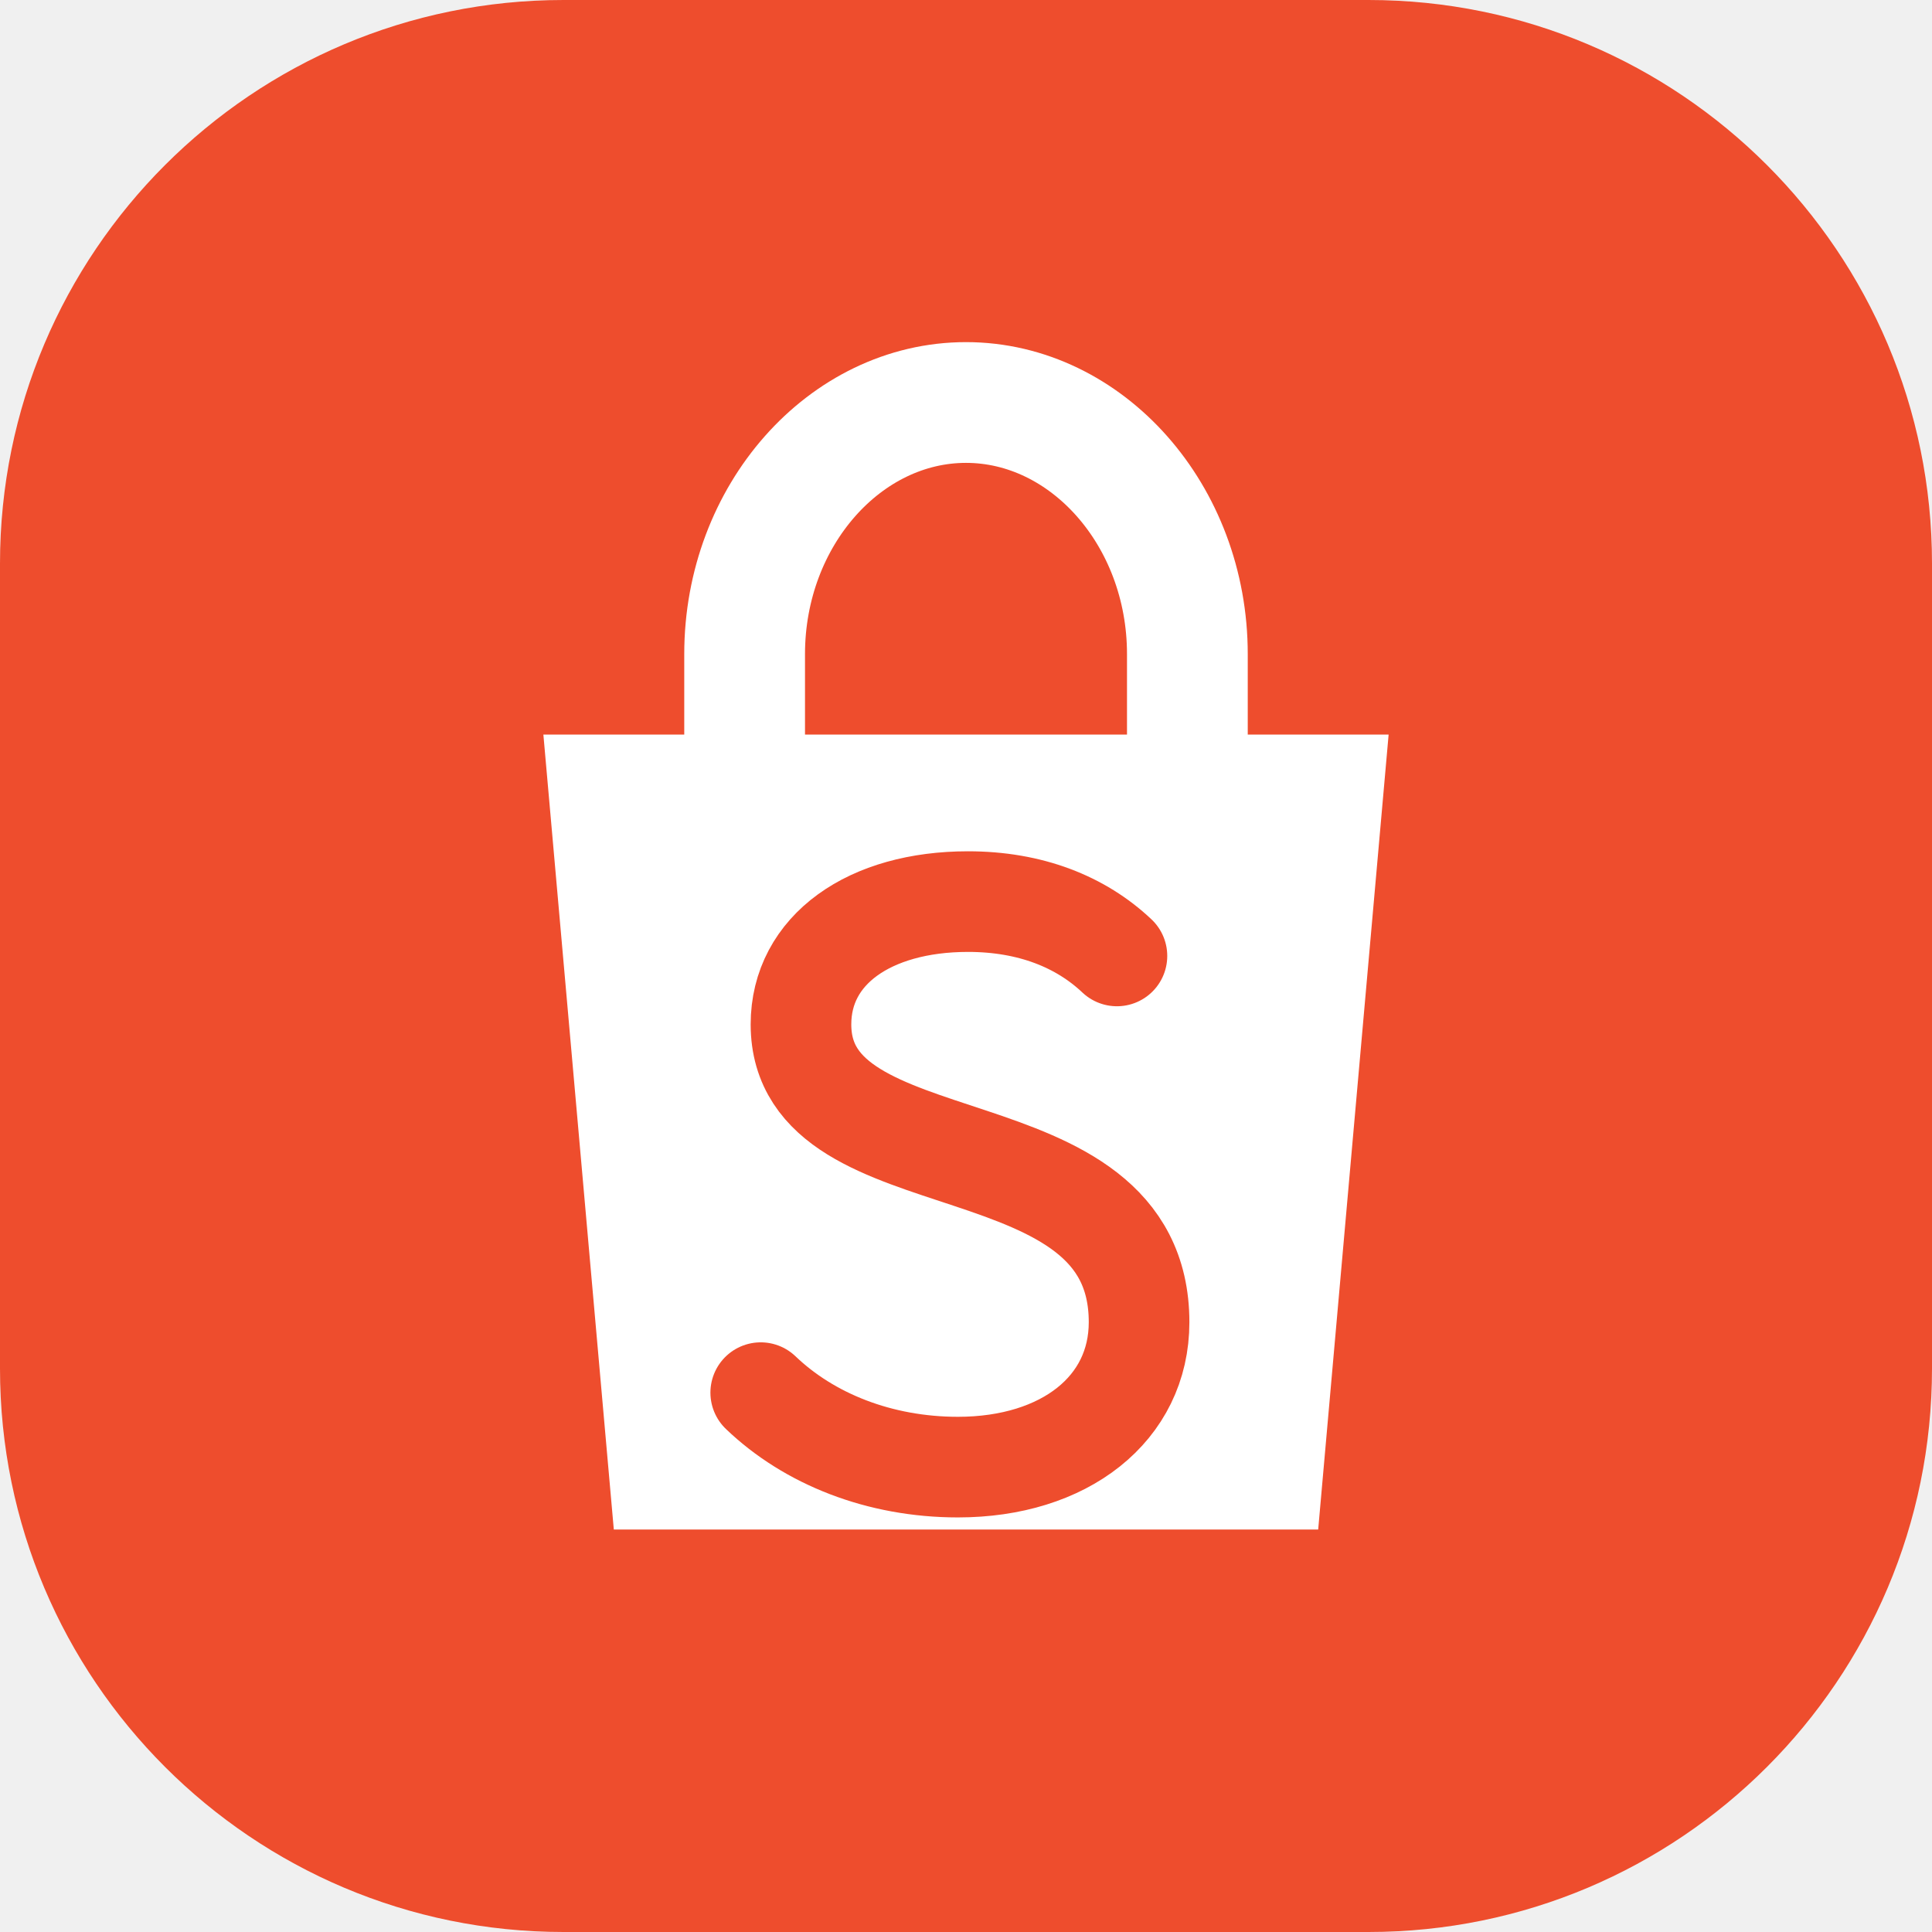
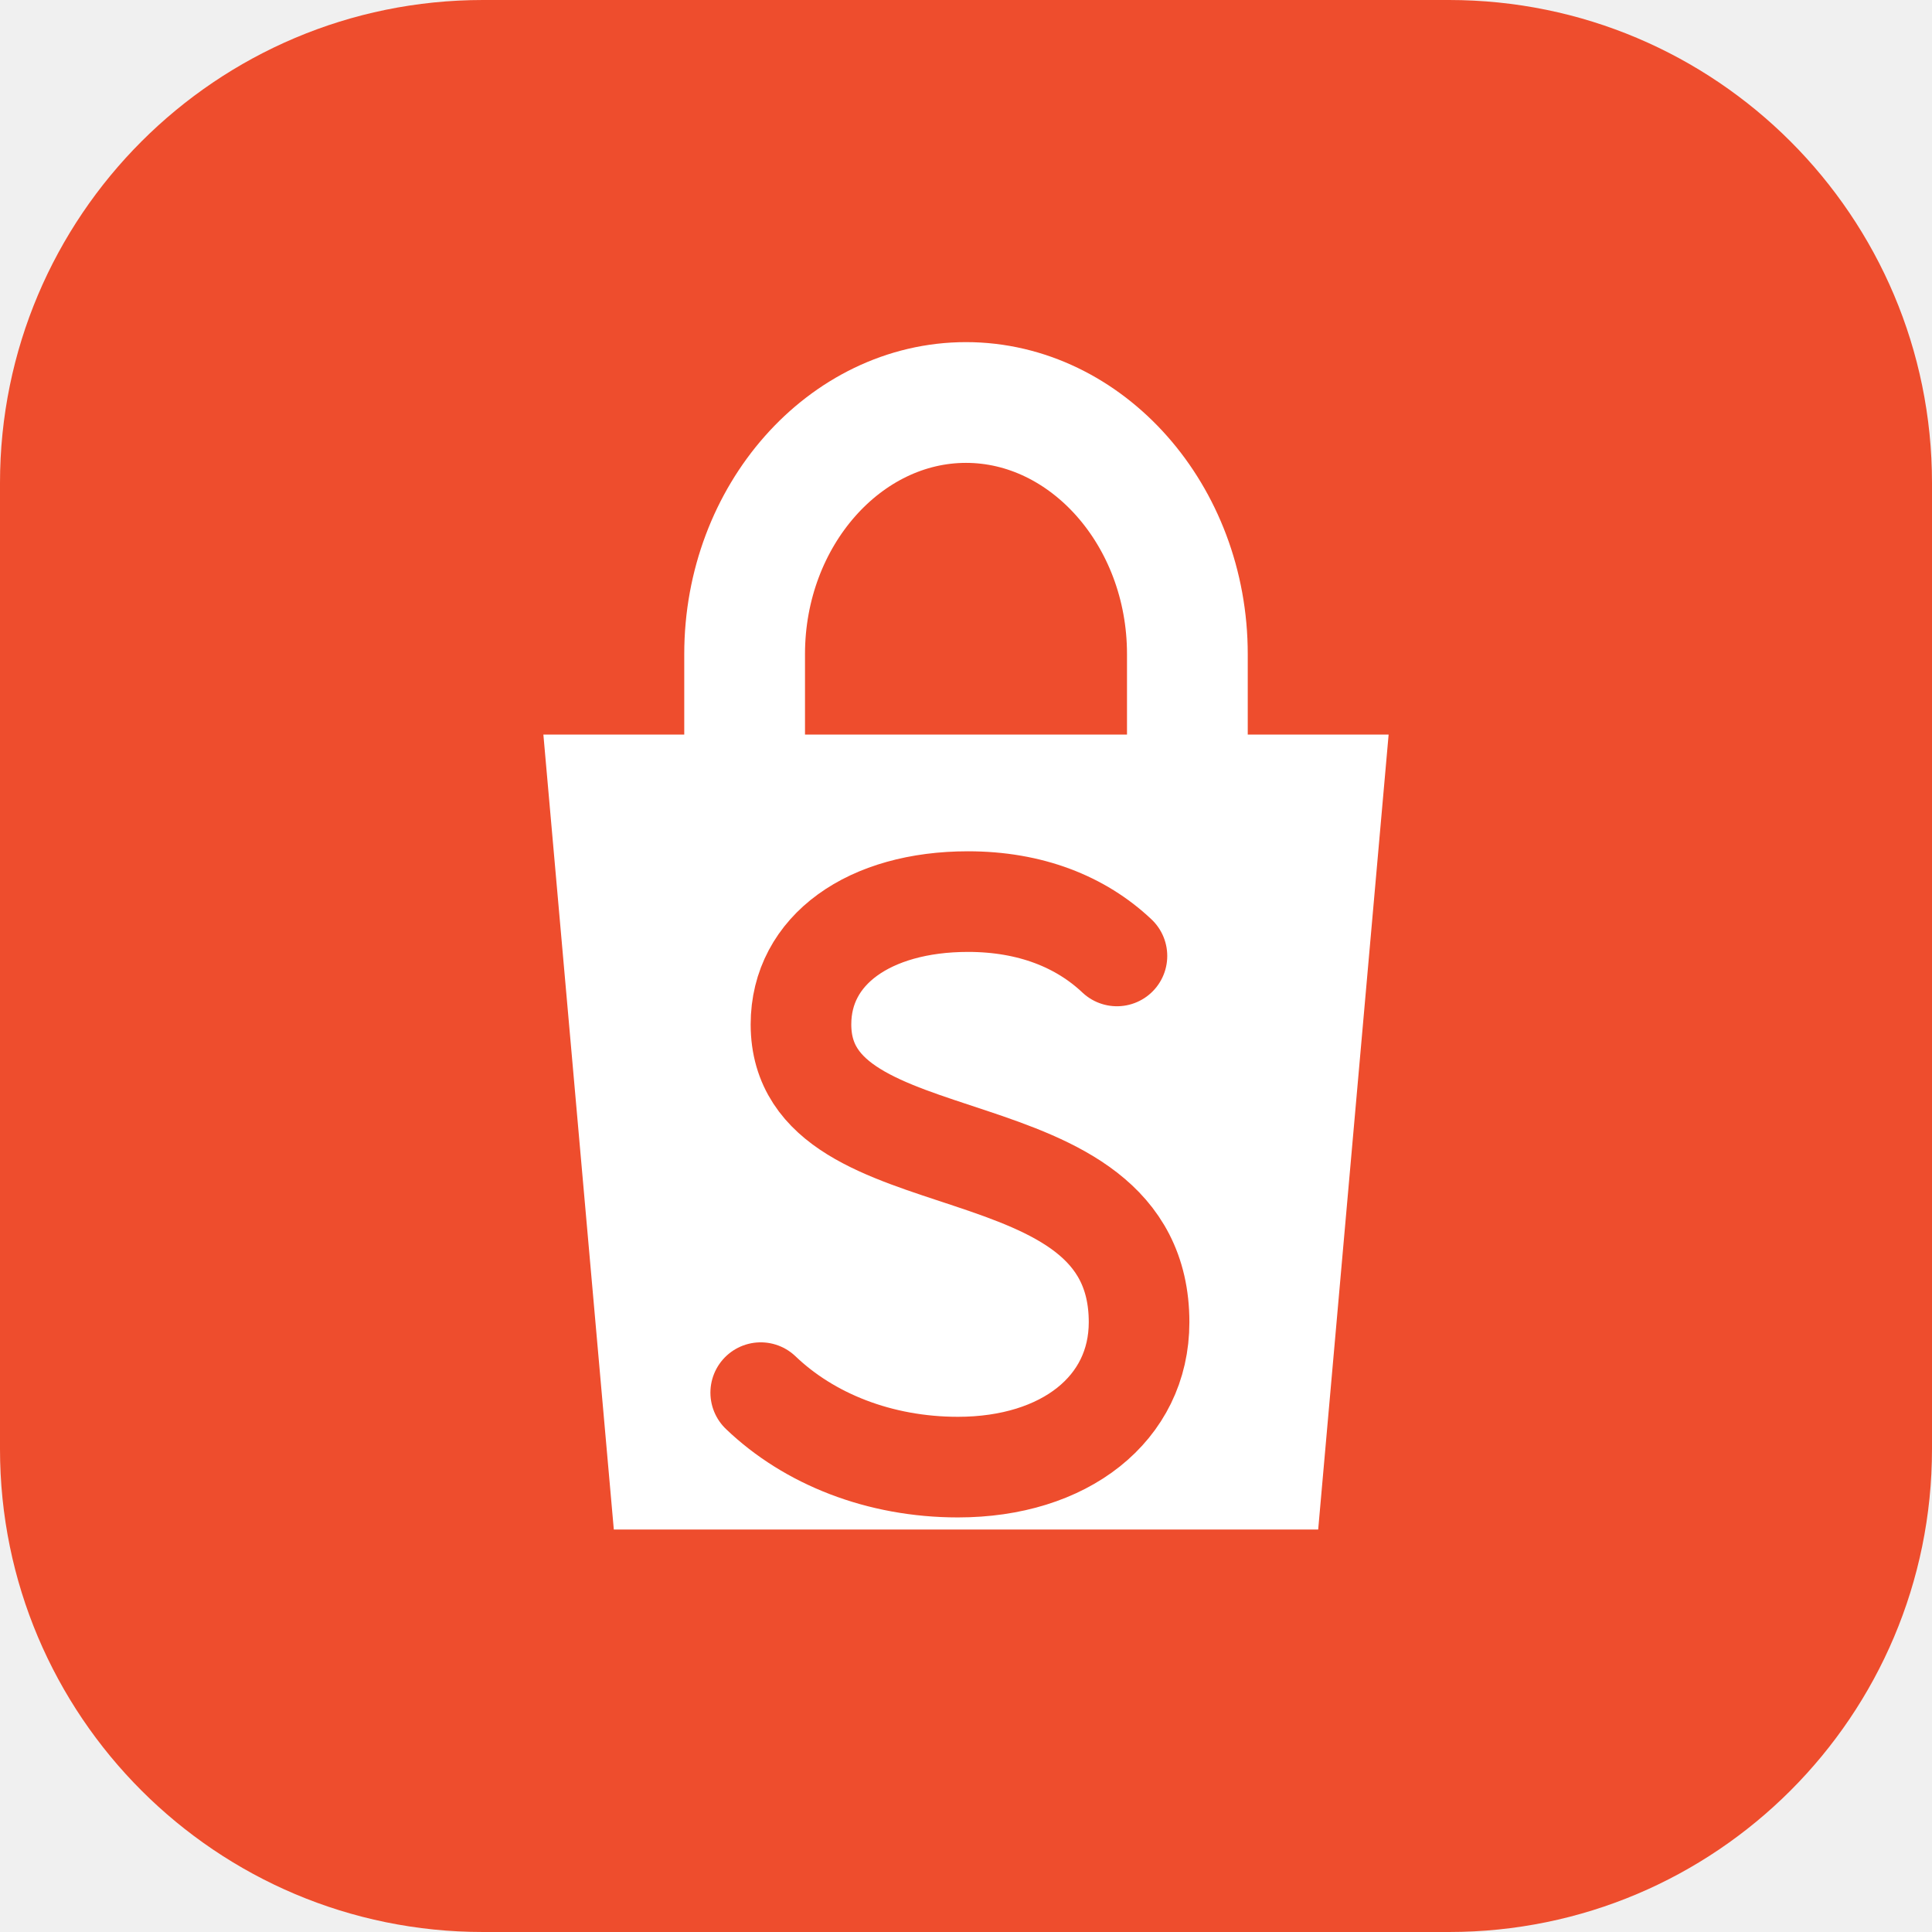
<svg xmlns="http://www.w3.org/2000/svg" width="96" height="96" viewBox="0 0 96 96" fill="none" role="img" aria-label="Shopee">
-   <rect width="96" height="96" rx="28" fill="#EE4D2D" />
+   <rect width="96" height="96" rx="24" fill="#EE4D2D" />
  <path d="M27 36.5H69L65.5 76H30.5L27 36.5Z" fill="white" />
  <path d="M37 38V32.5C37 25.6 42 20 48 20C54 20 59 25.6 59 32.5V38" stroke="white" stroke-width="6" stroke-linecap="round" />
  <path d="M55.5 47.5C53.7 45.8 51.2 44.8 48.1 44.8C43.2 44.8 39.8 47.2 39.8 50.9C39.8 59.1 56.6 55.5 56.6 65.7C56.6 70 52.9 72.9 47.6 72.9C43.7 72.9 40.2 71.5 37.8 69.2" stroke="#EE4D2D" stroke-width="5" stroke-linecap="round" />
</svg>
